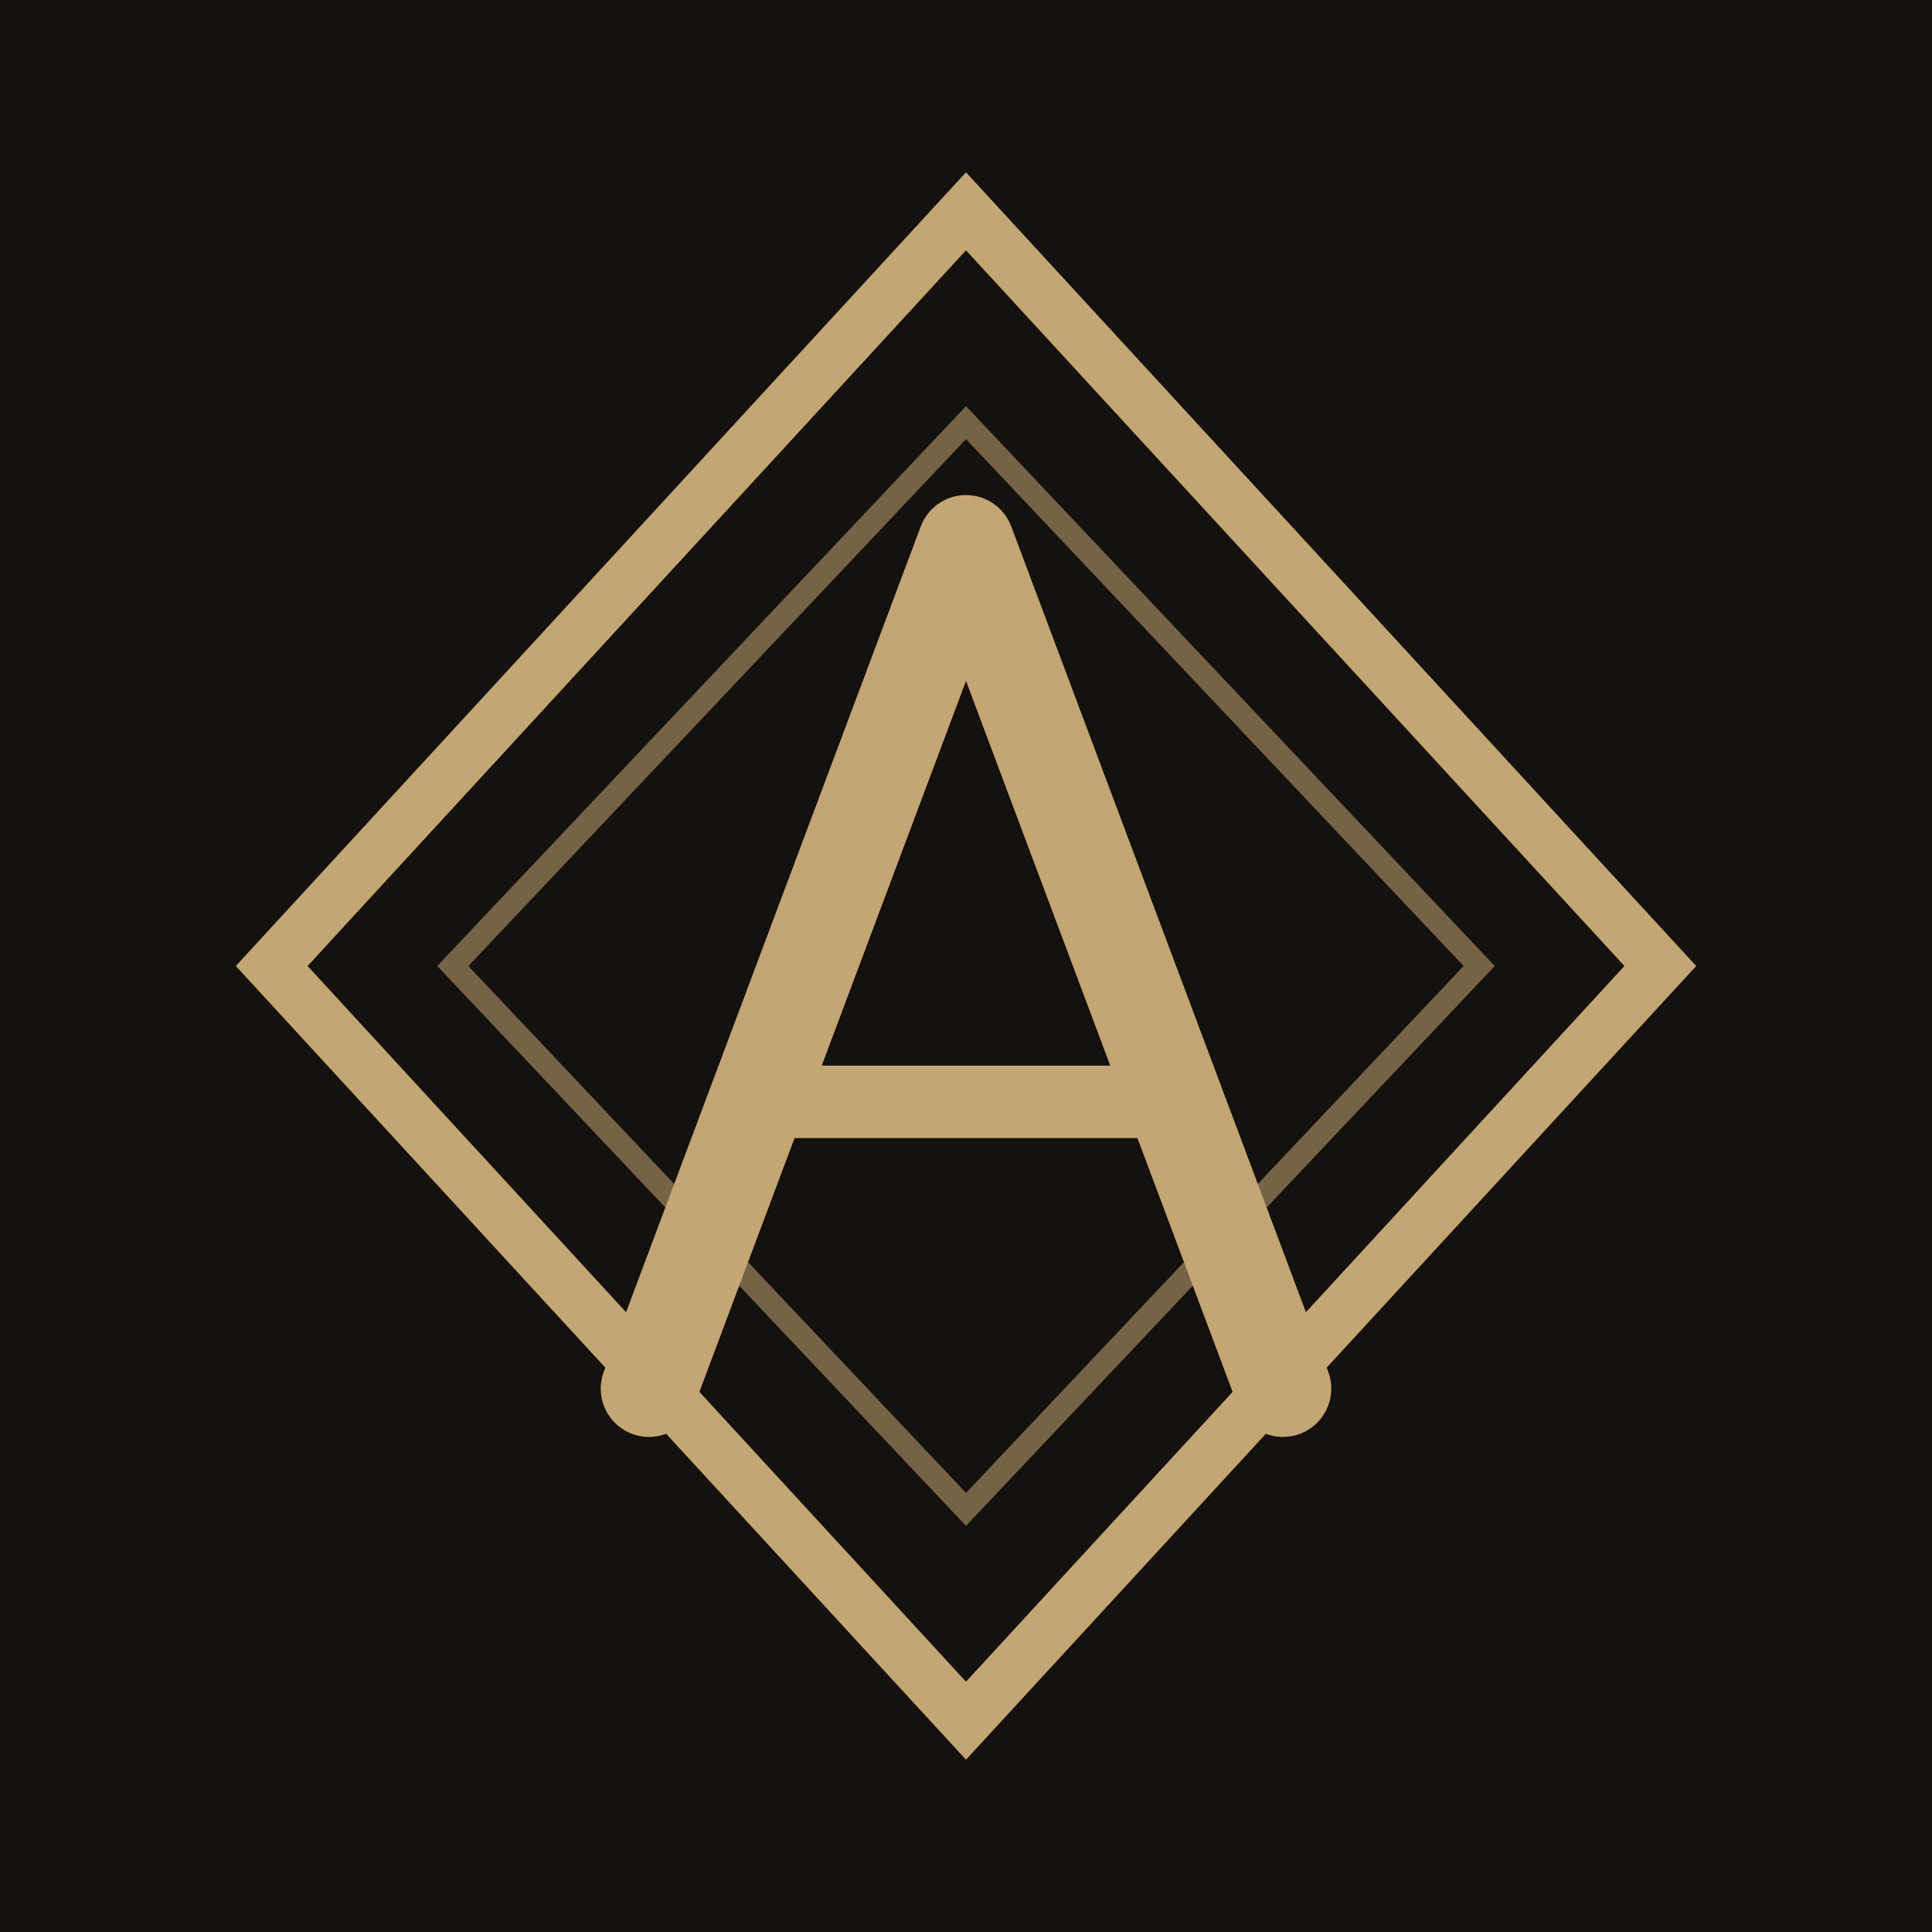
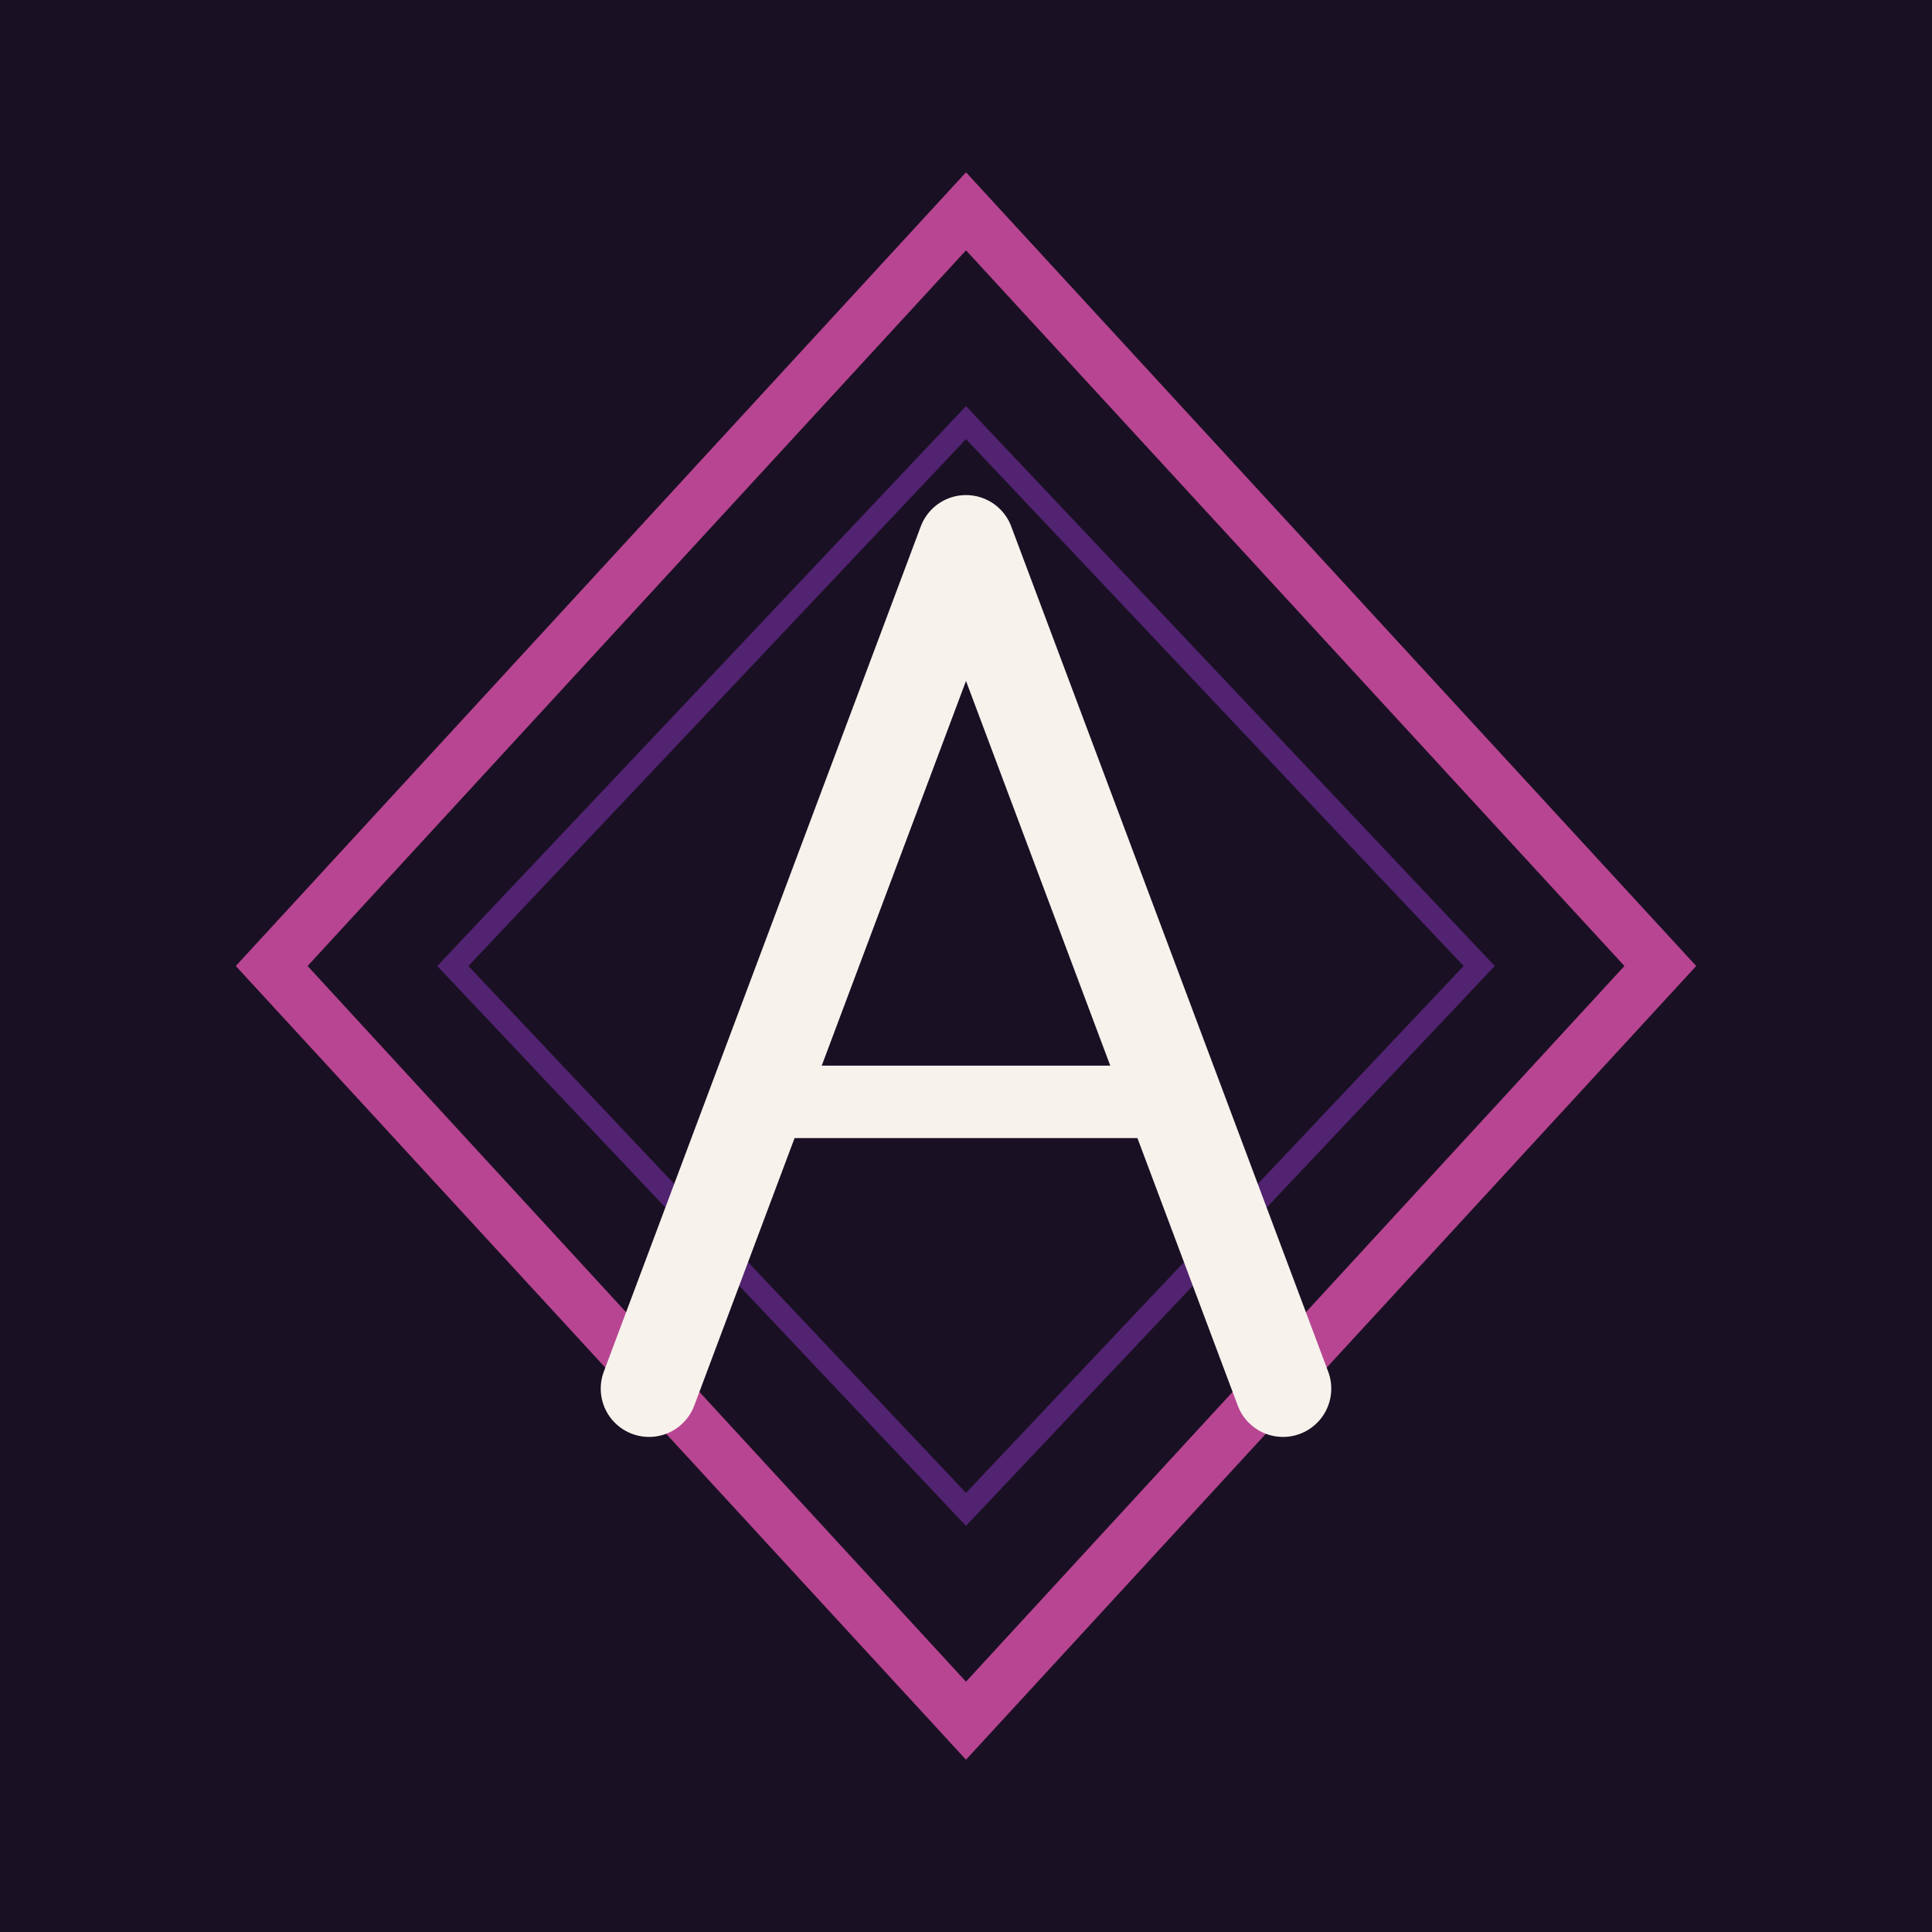
<svg xmlns="http://www.w3.org/2000/svg" viewBox="0 0 64 64">
-   <rect width="64" height="64" fill="#14110E" />
-   <path d="M32 7 L55 32 L32 57 L9 32 Z" fill="none" stroke="#C4A574" stroke-width="1.75" />
-   <path d="M32 14 L49 32 L32 50 L15 32 Z" fill="none" stroke="#C4A574" stroke-width="0.75" opacity="0.55" />
-   <path d="M21.5 46 L32 18 L42.5 46" fill="none" stroke="#C4A574" stroke-width="3.2" stroke-linecap="round" stroke-linejoin="round" />
-   <path d="M25.5 36.5 H38.5" fill="none" stroke="#C4A574" stroke-width="2.4" stroke-linecap="round" />
+   <rect width="64" height="64" fill="#1A1024" />
+   <path d="M32 7 L55 32 L32 57 L9 32 Z" fill="none" stroke="#B84592" stroke-width="1.75" />
+   <path d="M32 14 L49 32 L32 50 L15 32 Z" fill="none" stroke="#6A2B91" stroke-width="0.75" opacity="0.7" />
+   <path d="M21.5 46 L32 18 L42.5 46" fill="none" stroke="#F7F3EC" stroke-width="3.2" stroke-linecap="round" stroke-linejoin="round" />
+   <path d="M25.5 36.5 H38.5" fill="none" stroke="#F7F3EC" stroke-width="2.4" stroke-linecap="round" />
</svg>
